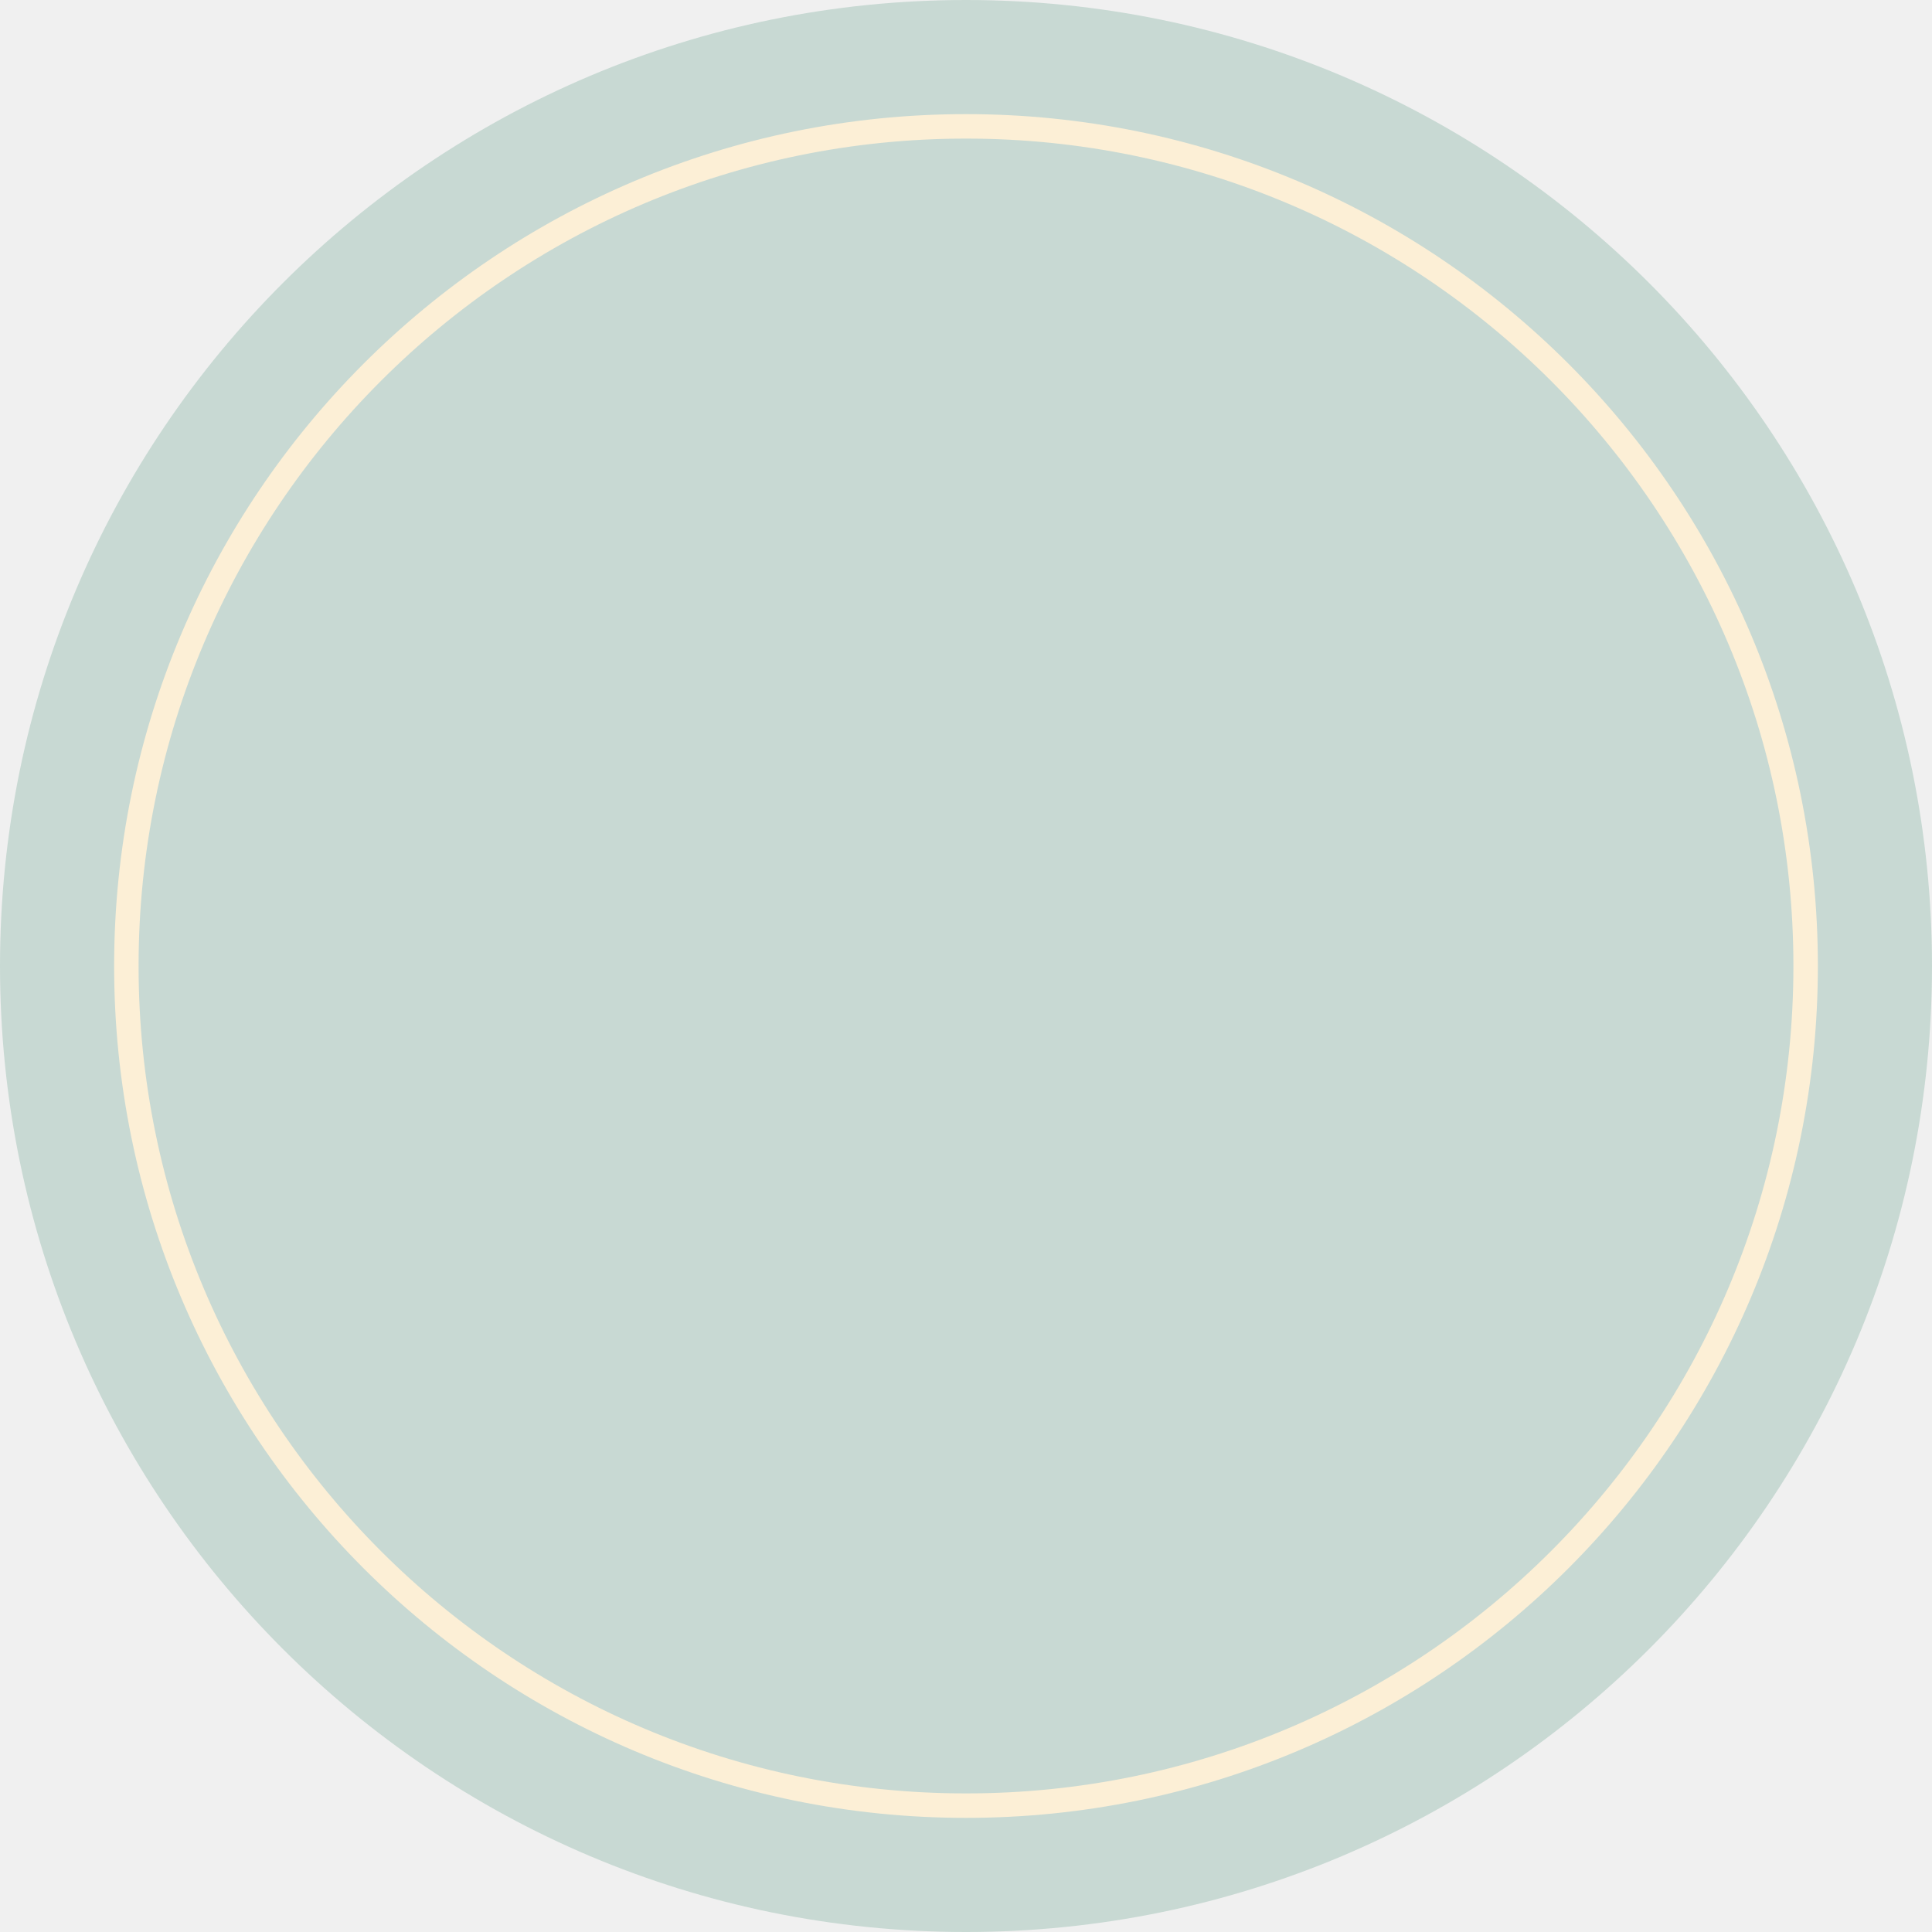
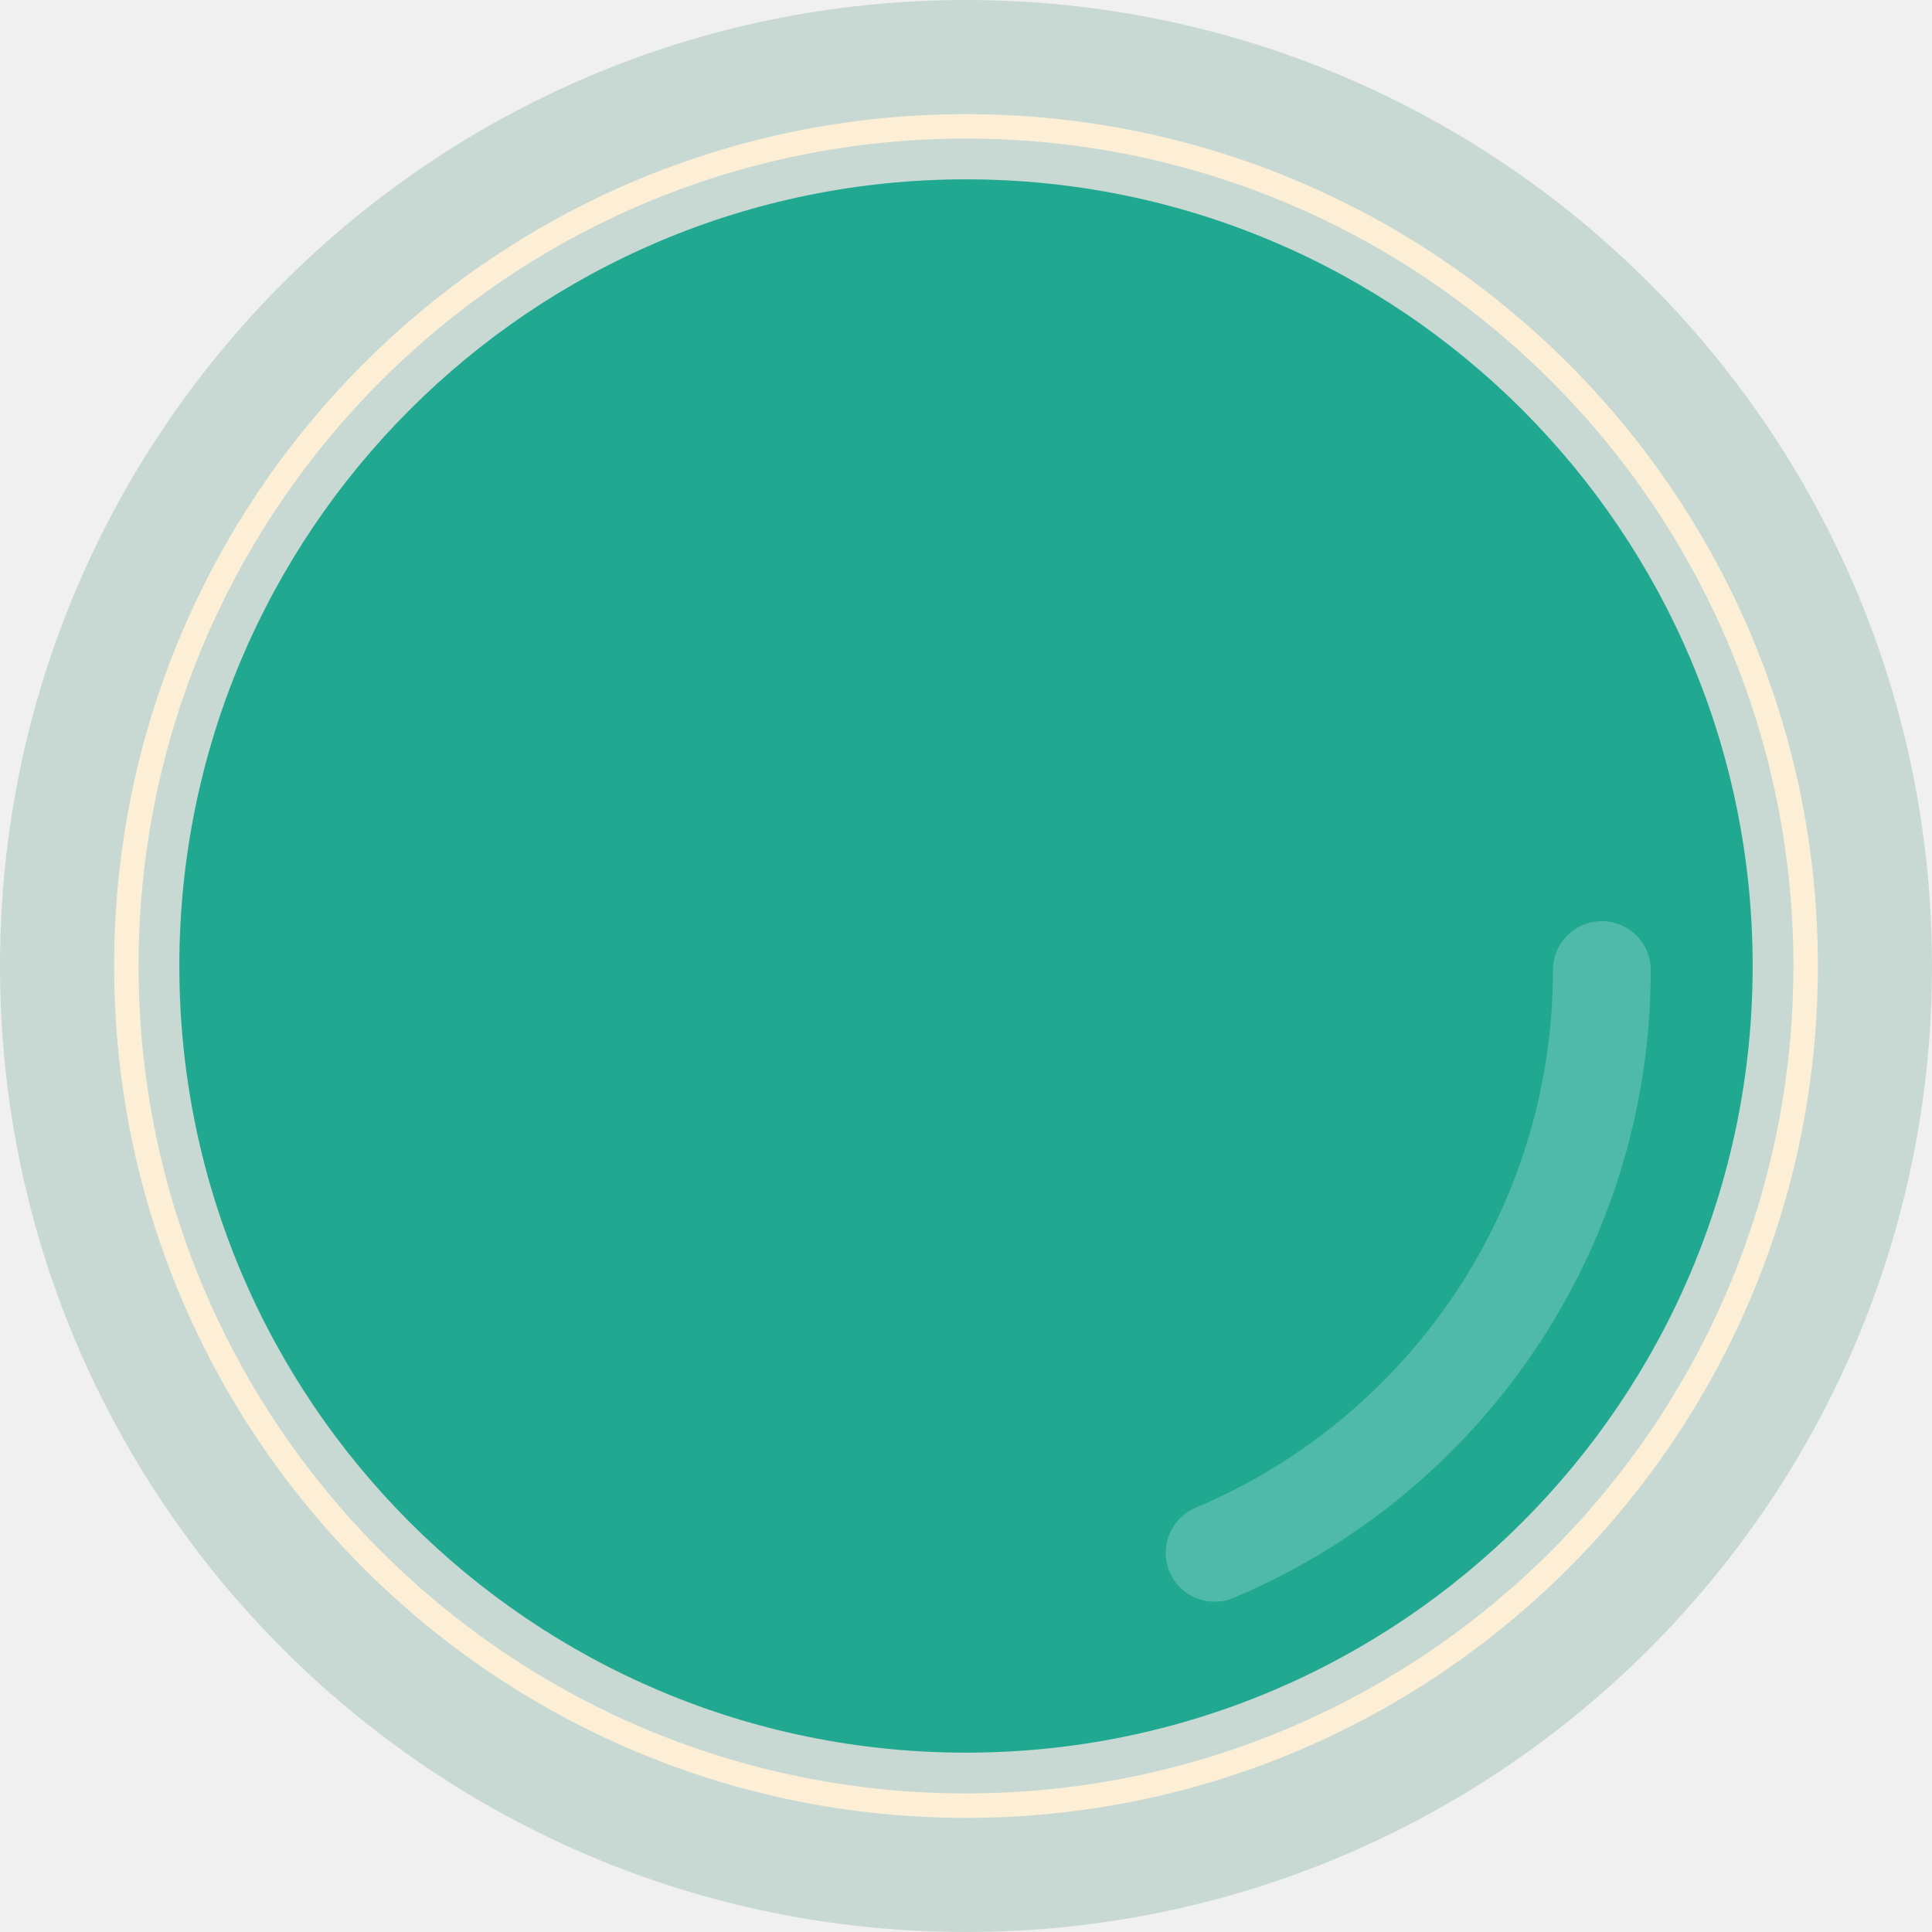
<svg xmlns="http://www.w3.org/2000/svg" width="237" height="237" viewBox="0 0 237 237" fill="none">
-   <circle cx="118.5" cy="118.5" r="118.5" fill="#C8D9D3" />
-   <circle cx="118.5" cy="118.5" r="103" stroke="#FCEFD6" stroke-width="3" />
+   <circle id="outer" cx="118.5" cy="118.5" r="118.5" fill="#C8D9D3" />
+   <circle id="inner" cx="118.5" cy="118.5" r="103" stroke="#FCEFD6" stroke-width="3" />
+   <circle id="liquid" cx="118.5" cy="118.5" r="96.5" fill="#21A890" />
+   <path id="shine" opacity="0.21" d="M196.5 119C196.5 151.166 176.904 178.754 149 190.48" stroke="white" stroke-width="12" stroke-linecap="round" />
</svg>
